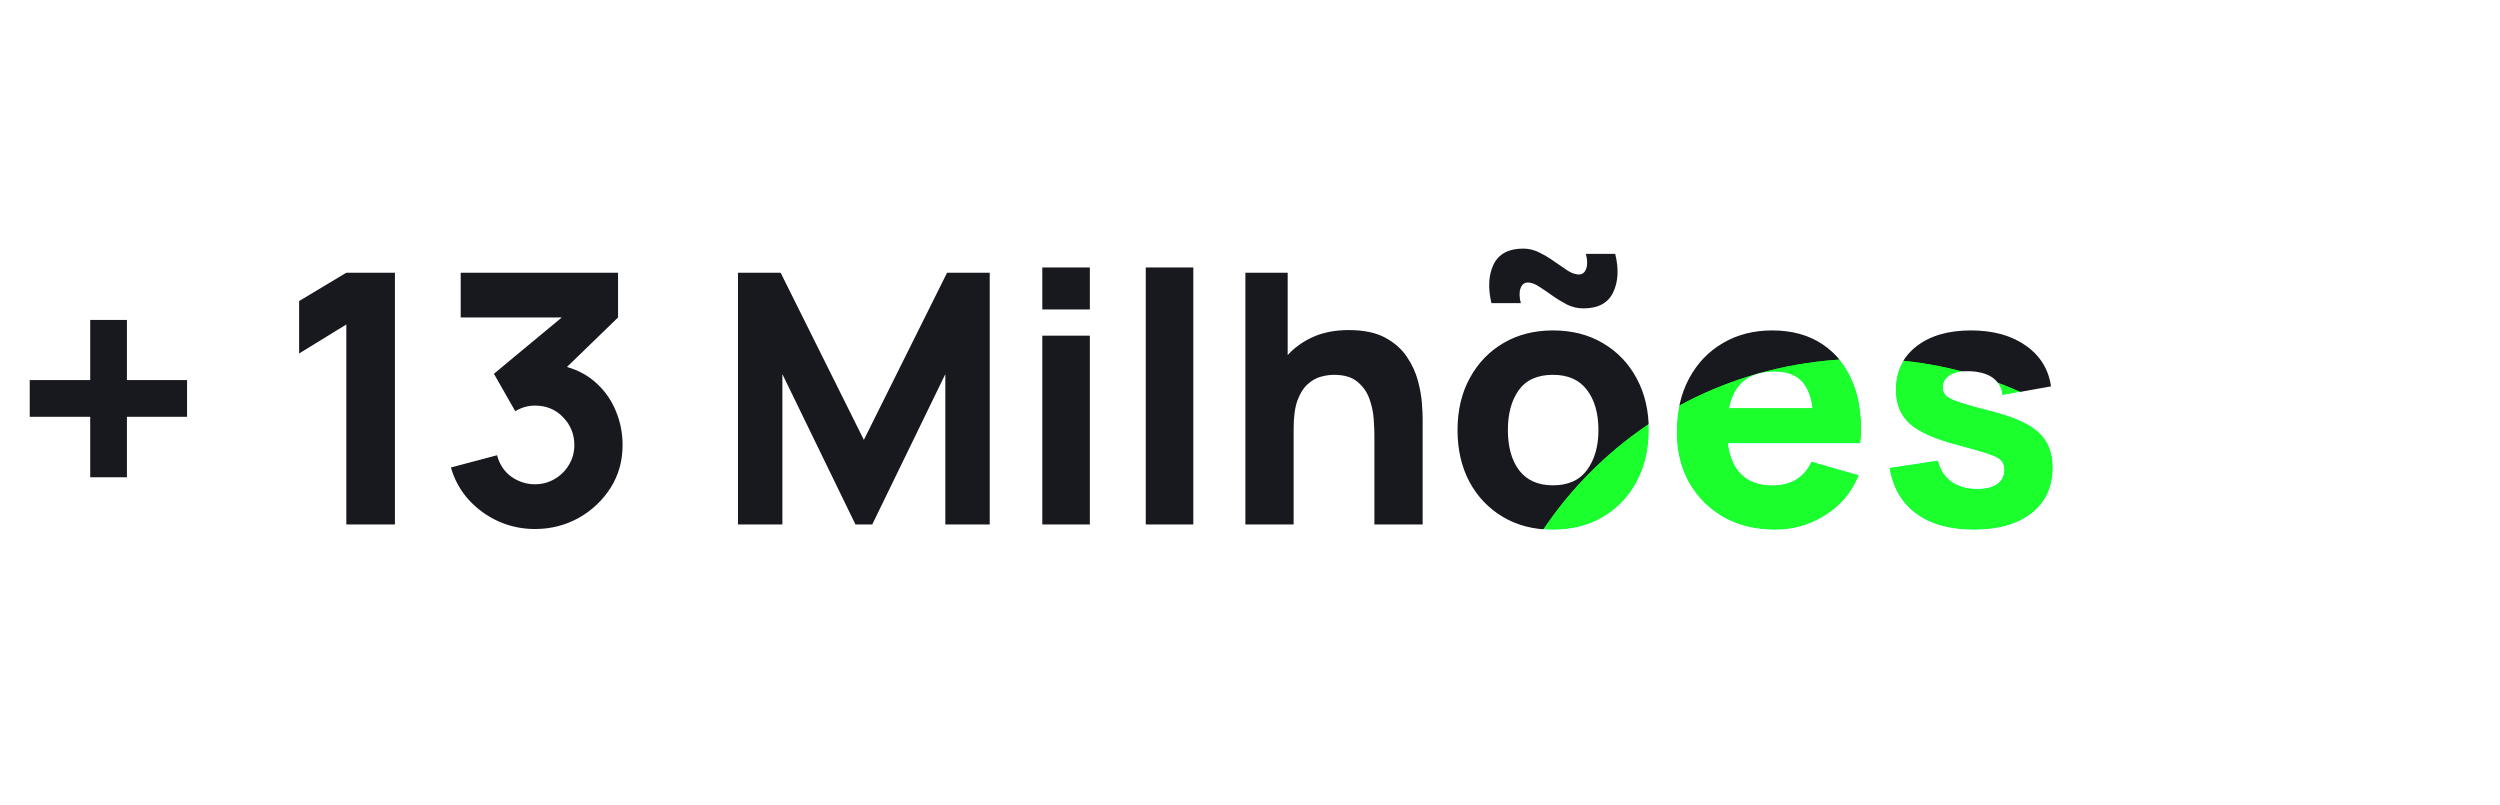
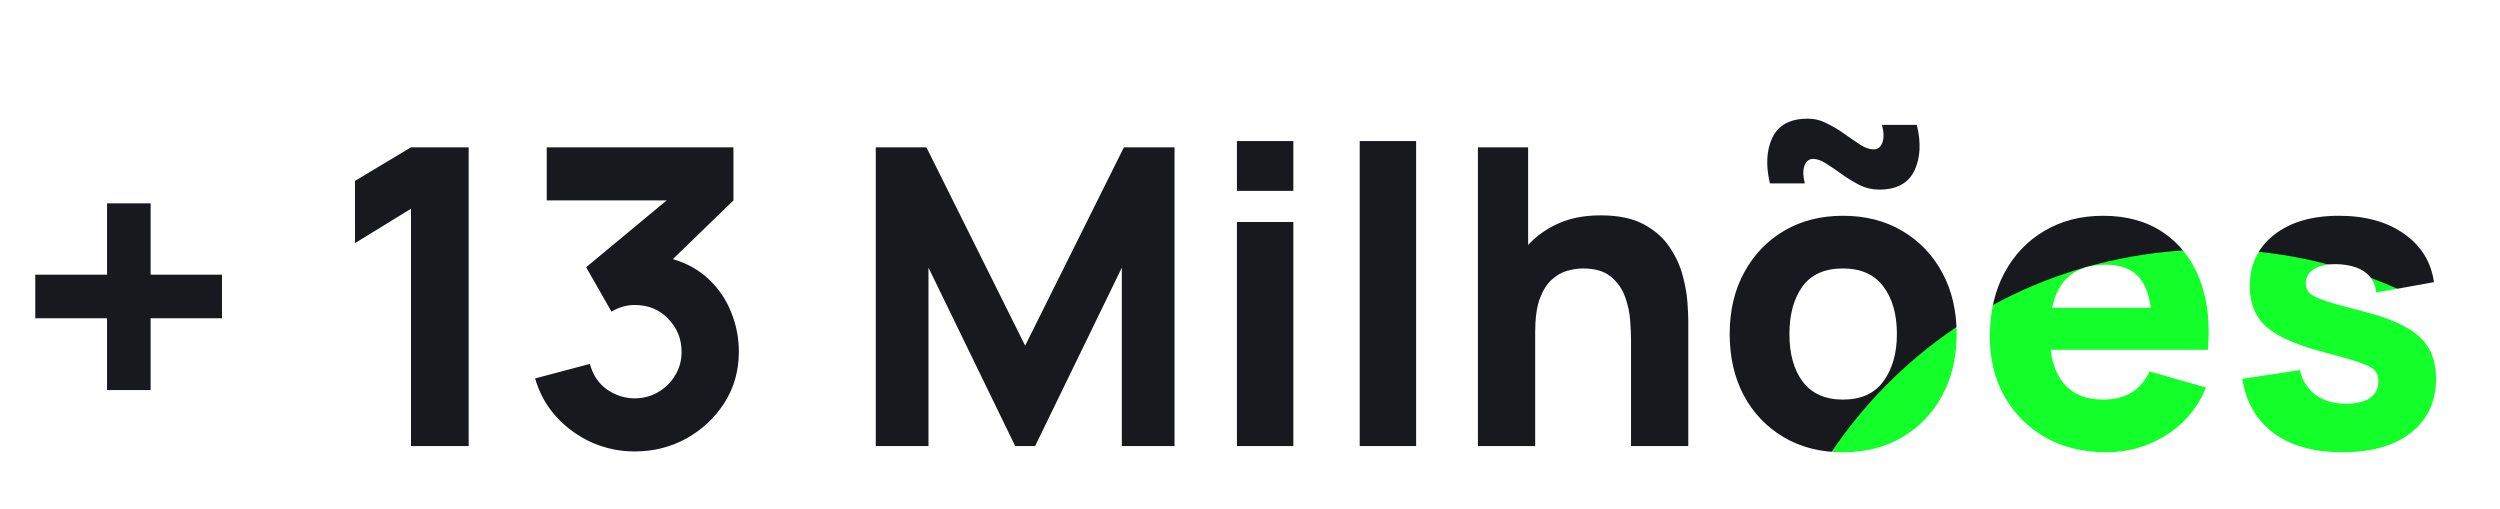
- <svg xmlns="http://www.w3.org/2000/svg" width="286" height="92" viewBox="0 0 286 92" fill="none">
-   <path d="M10.32 54.6H14.52V47.68H21.4V43.48H14.52V36.6H10.32V43.48H3.4V47.68H10.32V54.6ZM39.62 60H45.18V31.2H39.62L34.22 34.44V40.44L39.62 37.12V60ZM61.184 60.52C62.998 60.52 64.664 60.1 66.184 59.26C67.704 58.407 68.924 57.26 69.844 55.82C70.764 54.367 71.224 52.733 71.224 50.92C71.224 49.573 70.978 48.3 70.484 47.1C70.004 45.887 69.291 44.833 68.344 43.94C67.398 43.033 66.238 42.38 64.864 41.98L70.704 36.32V31.2H52.704V36.32H64.264L56.504 42.76L58.944 47.04C59.664 46.613 60.411 46.4 61.184 46.4C62.504 46.4 63.584 46.847 64.424 47.74C65.278 48.62 65.704 49.68 65.704 50.92C65.704 51.747 65.498 52.5 65.084 53.18C64.684 53.86 64.138 54.4 63.444 54.8C62.764 55.2 62.011 55.4 61.184 55.4C60.224 55.4 59.331 55.113 58.504 54.54C57.691 53.953 57.144 53.133 56.864 52.08L51.584 53.48C51.998 54.907 52.684 56.147 53.644 57.2C54.618 58.253 55.758 59.073 57.064 59.66C58.371 60.233 59.744 60.52 61.184 60.52ZM84.425 60H89.505V42.8L97.865 60H99.785L108.145 42.8V60H113.225V31.2H108.345L98.825 50.32L89.305 31.2H84.425V60ZM119.239 35.4H124.679V30.6H119.239V35.4ZM119.239 60H124.679V38.4H119.239V60ZM131.075 60H136.515V30.6H131.075V60ZM142.471 60H147.991V49.04C147.991 47.693 148.138 46.613 148.431 45.8C148.738 44.987 149.124 44.373 149.591 43.96C150.058 43.533 150.558 43.247 151.091 43.1C151.624 42.953 152.124 42.88 152.591 42.88C153.751 42.88 154.644 43.14 155.271 43.66C155.911 44.18 156.371 44.827 156.651 45.6C156.931 46.373 157.098 47.147 157.151 47.92C157.204 48.68 157.231 49.307 157.231 49.8V60H162.751V47.88C162.751 47.52 162.724 46.947 162.671 46.16C162.618 45.373 162.464 44.507 162.211 43.56C161.958 42.6 161.531 41.68 160.931 40.8C160.344 39.92 159.518 39.193 158.451 38.62C157.384 38.047 156.004 37.76 154.311 37.76C152.751 37.76 151.391 38.02 150.231 38.54C149.071 39.06 148.098 39.753 147.311 40.62V31.2H142.471V60ZM181.141 35.28C182.821 35.28 183.954 34.673 184.541 33.46C185.127 32.247 185.207 30.773 184.781 29.04H181.421C181.607 29.72 181.621 30.287 181.461 30.74C181.301 31.18 181.021 31.4 180.621 31.4C180.234 31.4 179.807 31.253 179.341 30.96C178.874 30.653 178.367 30.307 177.821 29.92C177.287 29.533 176.721 29.193 176.121 28.9C175.534 28.593 174.914 28.44 174.261 28.44C172.581 28.44 171.447 29.047 170.861 30.26C170.287 31.46 170.207 32.933 170.621 34.68H173.981C173.807 34 173.794 33.44 173.941 33C174.101 32.547 174.381 32.32 174.781 32.32C175.167 32.32 175.594 32.473 176.061 32.78C176.527 33.073 177.027 33.413 177.561 33.8C178.107 34.187 178.674 34.533 179.261 34.84C179.861 35.133 180.487 35.28 181.141 35.28ZM177.661 60.6C179.821 60.6 181.721 60.12 183.361 59.16C185.014 58.187 186.301 56.847 187.221 55.14C188.154 53.42 188.621 51.44 188.621 49.2C188.621 46.973 188.161 45.007 187.241 43.3C186.321 41.58 185.034 40.233 183.381 39.26C181.741 38.287 179.834 37.8 177.661 37.8C175.527 37.8 173.641 38.28 172.001 39.24C170.361 40.2 169.074 41.54 168.141 43.26C167.207 44.967 166.741 46.947 166.741 49.2C166.741 51.427 167.194 53.4 168.101 55.12C169.021 56.827 170.301 58.167 171.941 59.14C173.581 60.113 175.487 60.6 177.661 60.6ZM177.661 55.52C175.967 55.52 174.681 54.953 173.801 53.82C172.934 52.673 172.501 51.133 172.501 49.2C172.501 47.32 172.914 45.8 173.741 44.64C174.581 43.467 175.887 42.88 177.661 42.88C179.381 42.88 180.674 43.453 181.541 44.6C182.421 45.747 182.861 47.28 182.861 49.2C182.861 51.053 182.427 52.573 181.561 53.76C180.707 54.933 179.407 55.52 177.661 55.52ZM203.059 60.6C205.139 60.6 207.052 60.053 208.799 58.96C210.559 57.867 211.845 56.333 212.659 54.36L207.219 52.8C206.392 54.613 204.899 55.52 202.739 55.52C201.259 55.52 200.092 55.107 199.239 54.28C198.399 53.453 197.879 52.267 197.679 50.72H212.839C213.065 48.107 212.799 45.833 212.039 43.9C211.279 41.967 210.105 40.467 208.519 39.4C206.932 38.333 205.005 37.8 202.739 37.8C200.605 37.8 198.719 38.287 197.079 39.26C195.439 40.22 194.152 41.573 193.219 43.32C192.285 45.067 191.819 47.12 191.819 49.48C191.819 51.64 192.292 53.56 193.239 55.24C194.199 56.907 195.519 58.22 197.199 59.18C198.892 60.127 200.845 60.6 203.059 60.6ZM202.979 42.52C204.285 42.52 205.285 42.847 205.979 43.5C206.685 44.153 207.139 45.213 207.339 46.68H197.819C198.392 43.907 200.112 42.52 202.979 42.52ZM225.795 60.6C228.621 60.6 230.835 59.967 232.435 58.7C234.035 57.433 234.835 55.693 234.835 53.48C234.835 51.8 234.315 50.473 233.275 49.5C232.248 48.527 230.501 47.72 228.035 47.08C226.355 46.653 225.101 46.307 224.275 46.04C223.461 45.773 222.921 45.513 222.655 45.26C222.401 45.007 222.275 44.693 222.275 44.32C222.275 43.693 222.575 43.213 223.175 42.88C223.788 42.547 224.595 42.413 225.595 42.48C227.715 42.64 228.875 43.547 229.075 45.2L234.635 44.2C234.355 42.24 233.395 40.687 231.755 39.54C230.115 38.38 228.021 37.8 225.475 37.8C222.861 37.8 220.775 38.413 219.215 39.64C217.655 40.867 216.875 42.52 216.875 44.6C216.875 46.253 217.415 47.56 218.495 48.52C219.575 49.467 221.435 50.28 224.075 50.96C225.635 51.373 226.781 51.707 227.515 51.96C228.261 52.213 228.741 52.473 228.955 52.74C229.168 52.993 229.275 53.333 229.275 53.76C229.275 54.44 229.008 54.973 228.475 55.36C227.941 55.733 227.181 55.92 226.195 55.92C224.995 55.92 224.001 55.633 223.215 55.06C222.441 54.487 221.941 53.693 221.715 52.68L216.155 53.52C216.515 55.773 217.528 57.52 219.195 58.76C220.875 59.987 223.075 60.6 225.795 60.6Z" fill="#18191F" />
-   <g style="mix-blend-mode:color-dodge">
-     <path d="M256.86 78.657C253.252 54.591 230.844 37.919 206.657 41.546C182.591 45.155 165.919 67.562 169.546 91.749C206.657 84 188.313 87.626 212.5 84C236.566 80.391 260.469 102.723 256.86 78.657Z" fill="#12FF2A" />
-   </g>
-   <g style="mix-blend-mode:color-dodge">
-     <path d="M256.86 78.657C253.252 54.591 230.844 37.919 206.657 41.546C182.591 45.155 165.919 67.562 169.546 91.749C206.657 84 188.313 87.626 212.5 84C236.566 80.391 260.469 102.723 256.86 78.657Z" fill="#12FF2A" />
+ <svg xmlns="http://www.w3.org/2000/svg" width="241" height="49" viewBox="0 0 241 49" fill="none">
+   <mask id="mask0" mask-type="alpha" maskUnits="userSpaceOnUse" x="3" y="11" width="232" height="33">
+     <path d="M10.32 37.6L14.52 37.6L14.52 30.68L21.4 30.68L21.4 26.48L14.52 26.48L14.52 19.6L10.32 19.6L10.32 26.48L3.4 26.48L3.4 30.68L10.32 30.68L10.32 37.6ZM39.62 43L45.18 43L45.18 14.2L39.62 14.2L34.22 17.44L34.22 23.44L39.62 20.12L39.62 43ZM61.184 43.52C62.998 43.52 64.664 43.1 66.184 42.26C67.704 41.407 68.924 40.26 69.844 38.82C70.764 37.367 71.224 35.733 71.224 33.92C71.224 32.573 70.978 31.3 70.484 30.1C70.004 28.887 69.291 27.833 68.344 26.94C67.398 26.033 66.238 25.38 64.864 24.98L70.704 19.32L70.704 14.2L52.704 14.2L52.704 19.32L64.264 19.32L56.504 25.76L58.944 30.04C59.664 29.613 60.411 29.4 61.184 29.4C62.504 29.4 63.584 29.847 64.424 30.74C65.278 31.62 65.704 32.68 65.704 33.92C65.704 34.747 65.498 35.5 65.084 36.18C64.684 36.86 64.138 37.4 63.444 37.8C62.764 38.2 62.011 38.4 61.184 38.4C60.224 38.4 59.331 38.113 58.504 37.54C57.691 36.953 57.144 36.133 56.864 35.08L51.584 36.48C51.998 37.907 52.684 39.147 53.644 40.2C54.618 41.253 55.758 42.073 57.064 42.66C58.371 43.233 59.744 43.52 61.184 43.52ZM84.425 43L89.505 43L89.505 25.8L97.865 43L99.785 43L108.145 25.8L108.145 43L113.225 43L113.225 14.2L108.345 14.2L98.825 33.32L89.305 14.2L84.425 14.2L84.425 43ZM119.239 18.4L124.679 18.4L124.679 13.6L119.239 13.6L119.239 18.4ZM119.239 43L124.679 43L124.679 21.4L119.239 21.4L119.239 43ZM131.075 43L136.515 43L136.515 13.6L131.075 13.6L131.075 43ZM142.471 43L147.991 43L147.991 32.04C147.991 30.693 148.138 29.613 148.431 28.8C148.738 27.987 149.124 27.373 149.591 26.96C150.058 26.533 150.558 26.247 151.091 26.1C151.624 25.953 152.124 25.88 152.591 25.88C153.751 25.88 154.644 26.14 155.271 26.66C155.911 27.18 156.371 27.827 156.651 28.6C156.931 29.373 157.098 30.147 157.151 30.92C157.204 31.68 157.231 32.307 157.231 32.8L157.231 43L162.751 43L162.751 30.88C162.751 30.52 162.724 29.947 162.671 29.16C162.618 28.373 162.464 27.507 162.211 26.56C161.958 25.6 161.531 24.68 160.931 23.8C160.344 22.92 159.518 22.193 158.451 21.62C157.384 21.047 156.004 20.76 154.311 20.76C152.751 20.76 151.391 21.02 150.231 21.54C149.071 22.06 148.098 22.753 147.311 23.62L147.311 14.2L142.471 14.2L142.471 43ZM181.141 18.28C182.821 18.28 183.954 17.673 184.541 16.46C185.127 15.247 185.207 13.773 184.781 12.04L181.421 12.04C181.607 12.72 181.621 13.287 181.461 13.74C181.301 14.18 181.021 14.4 180.621 14.4C180.234 14.4 179.807 14.253 179.341 13.96C178.874 13.653 178.367 13.307 177.821 12.92C177.287 12.533 176.721 12.193 176.121 11.9C175.534 11.593 174.914 11.44 174.261 11.44C172.581 11.44 171.447 12.047 170.861 13.26C170.287 14.46 170.207 15.933 170.621 17.68L173.981 17.68C173.807 17 173.794 16.44 173.941 16C174.101 15.547 174.381 15.32 174.781 15.32C175.167 15.32 175.594 15.473 176.061 15.78C176.527 16.073 177.027 16.413 177.561 16.8C178.107 17.187 178.674 17.533 179.261 17.84C179.861 18.133 180.487 18.28 181.141 18.28ZM177.661 43.6C179.821 43.6 181.721 43.12 183.361 42.16C185.014 41.187 186.301 39.847 187.221 38.14C188.154 36.42 188.621 34.44 188.621 32.2C188.621 29.973 188.161 28.007 187.241 26.3C186.321 24.58 185.034 23.233 183.381 22.26C181.741 21.287 179.834 20.8 177.661 20.8C175.527 20.8 173.641 21.28 172.001 22.24C170.361 23.2 169.074 24.54 168.141 26.26C167.207 27.967 166.741 29.947 166.741 32.2C166.741 34.427 167.194 36.4 168.101 38.12C169.021 39.827 170.301 41.167 171.941 42.14C173.581 43.113 175.487 43.6 177.661 43.6ZM177.661 38.52C175.967 38.52 174.681 37.953 173.801 36.82C172.934 35.673 172.501 34.133 172.501 32.2C172.501 30.32 172.914 28.8 173.741 27.64C174.581 26.467 175.887 25.88 177.661 25.88C179.381 25.88 180.674 26.453 181.541 27.6C182.421 28.747 182.861 30.28 182.861 32.2C182.861 34.053 182.427 35.573 181.561 36.76C180.707 37.933 179.407 38.52 177.661 38.52ZM203.059 43.6C205.139 43.6 207.052 43.053 208.799 41.96C210.559 40.867 211.845 39.333 212.659 37.36L207.219 35.8C206.392 37.613 204.899 38.52 202.739 38.52C201.259 38.52 200.092 38.107 199.239 37.28C198.399 36.453 197.879 35.267 197.679 33.72L212.839 33.72C213.065 31.107 212.799 28.833 212.039 26.9C211.279 24.967 210.105 23.467 208.519 22.4C206.932 21.333 205.005 20.8 202.739 20.8C200.605 20.8 198.719 21.287 197.079 22.26C195.439 23.22 194.152 24.573 193.219 26.32C192.285 28.067 191.819 30.12 191.819 32.48C191.819 34.64 192.292 36.56 193.239 38.24C194.199 39.907 195.519 41.22 197.199 42.18C198.892 43.127 200.845 43.6 203.059 43.6ZM202.979 25.52C204.285 25.52 205.285 25.847 205.979 26.5C206.685 27.153 207.139 28.213 207.339 29.68L197.819 29.68C198.392 26.907 200.112 25.52 202.979 25.52ZM225.795 43.6C228.621 43.6 230.835 42.967 232.435 41.7C234.035 40.433 234.835 38.693 234.835 36.48C234.835 34.8 234.315 33.473 233.275 32.5C232.248 31.527 230.501 30.72 228.035 30.08C226.355 29.653 225.101 29.307 224.275 29.04C223.461 28.773 222.921 28.513 222.655 28.26C222.401 28.007 222.275 27.693 222.275 27.32C222.275 26.693 222.575 26.213 223.175 25.88C223.788 25.547 224.595 25.413 225.595 25.48C227.715 25.64 228.875 26.547 229.075 28.2L234.635 27.2C234.355 25.24 233.395 23.687 231.755 22.54C230.115 21.38 228.021 20.8 225.475 20.8C222.861 20.8 220.775 21.413 219.215 22.64C217.655 23.867 216.875 25.52 216.875 27.6C216.875 29.253 217.415 30.56 218.495 31.52C219.575 32.467 221.435 33.28 224.075 33.96C225.635 34.373 226.781 34.707 227.515 34.96C228.261 35.213 228.741 35.473 228.955 35.74C229.168 35.993 229.275 36.333 229.275 36.76C229.275 37.44 229.008 37.973 228.475 38.36C227.941 38.733 227.181 38.92 226.195 38.92C224.995 38.92 224.001 38.633 223.215 38.06C222.441 37.487 221.941 36.693 221.715 35.68L216.155 36.52C216.515 38.773 217.528 40.52 219.195 41.76C220.875 42.987 223.075 43.6 225.795 43.6Z" fill="#18191F" />
+   </mask>
+   <g mask="url(#mask0)">
+     <rect x="-20" y="-35" width="268" height="96" fill="#18191F" />
+     <path d="M256.86 61.657C253.252 37.591 230.844 20.919 206.657 24.546C182.591 28.155 165.92 50.562 169.546 74.749C206.657 67 188.313 70.626 212.5 67C236.566 63.391 260.469 85.723 256.86 61.657Z" fill="#12FF2A" />
  </g>
</svg>
